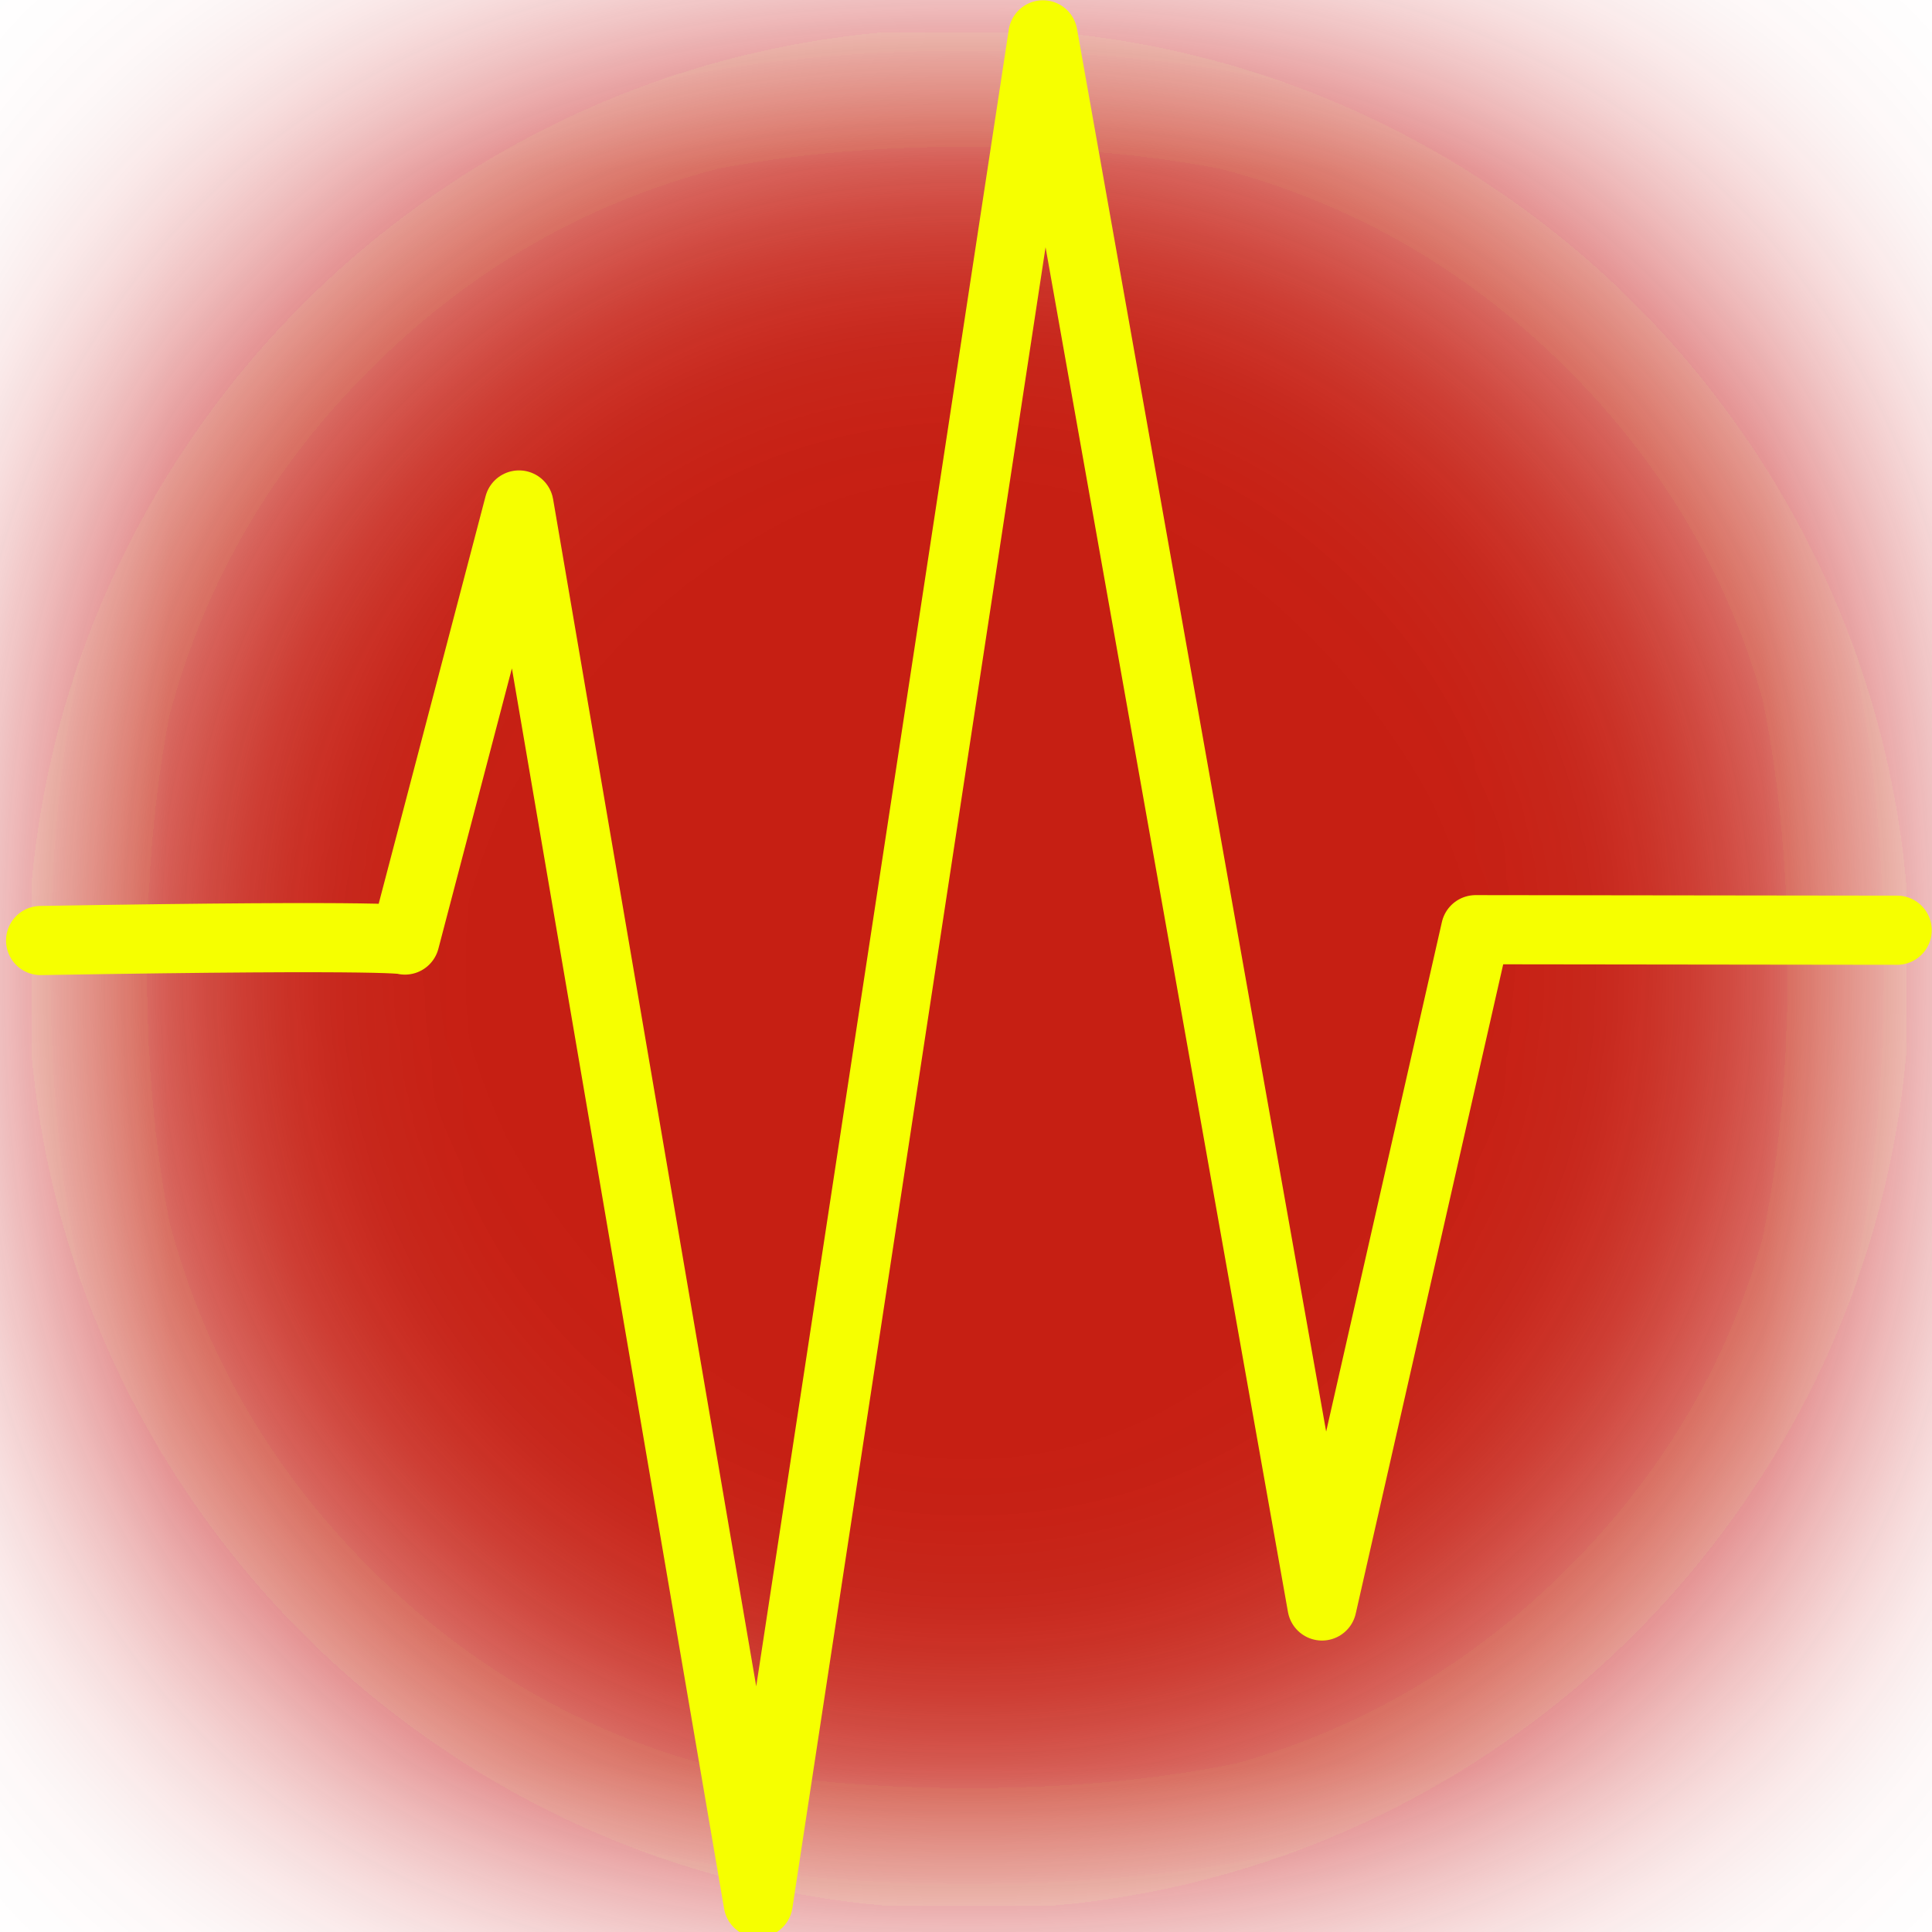
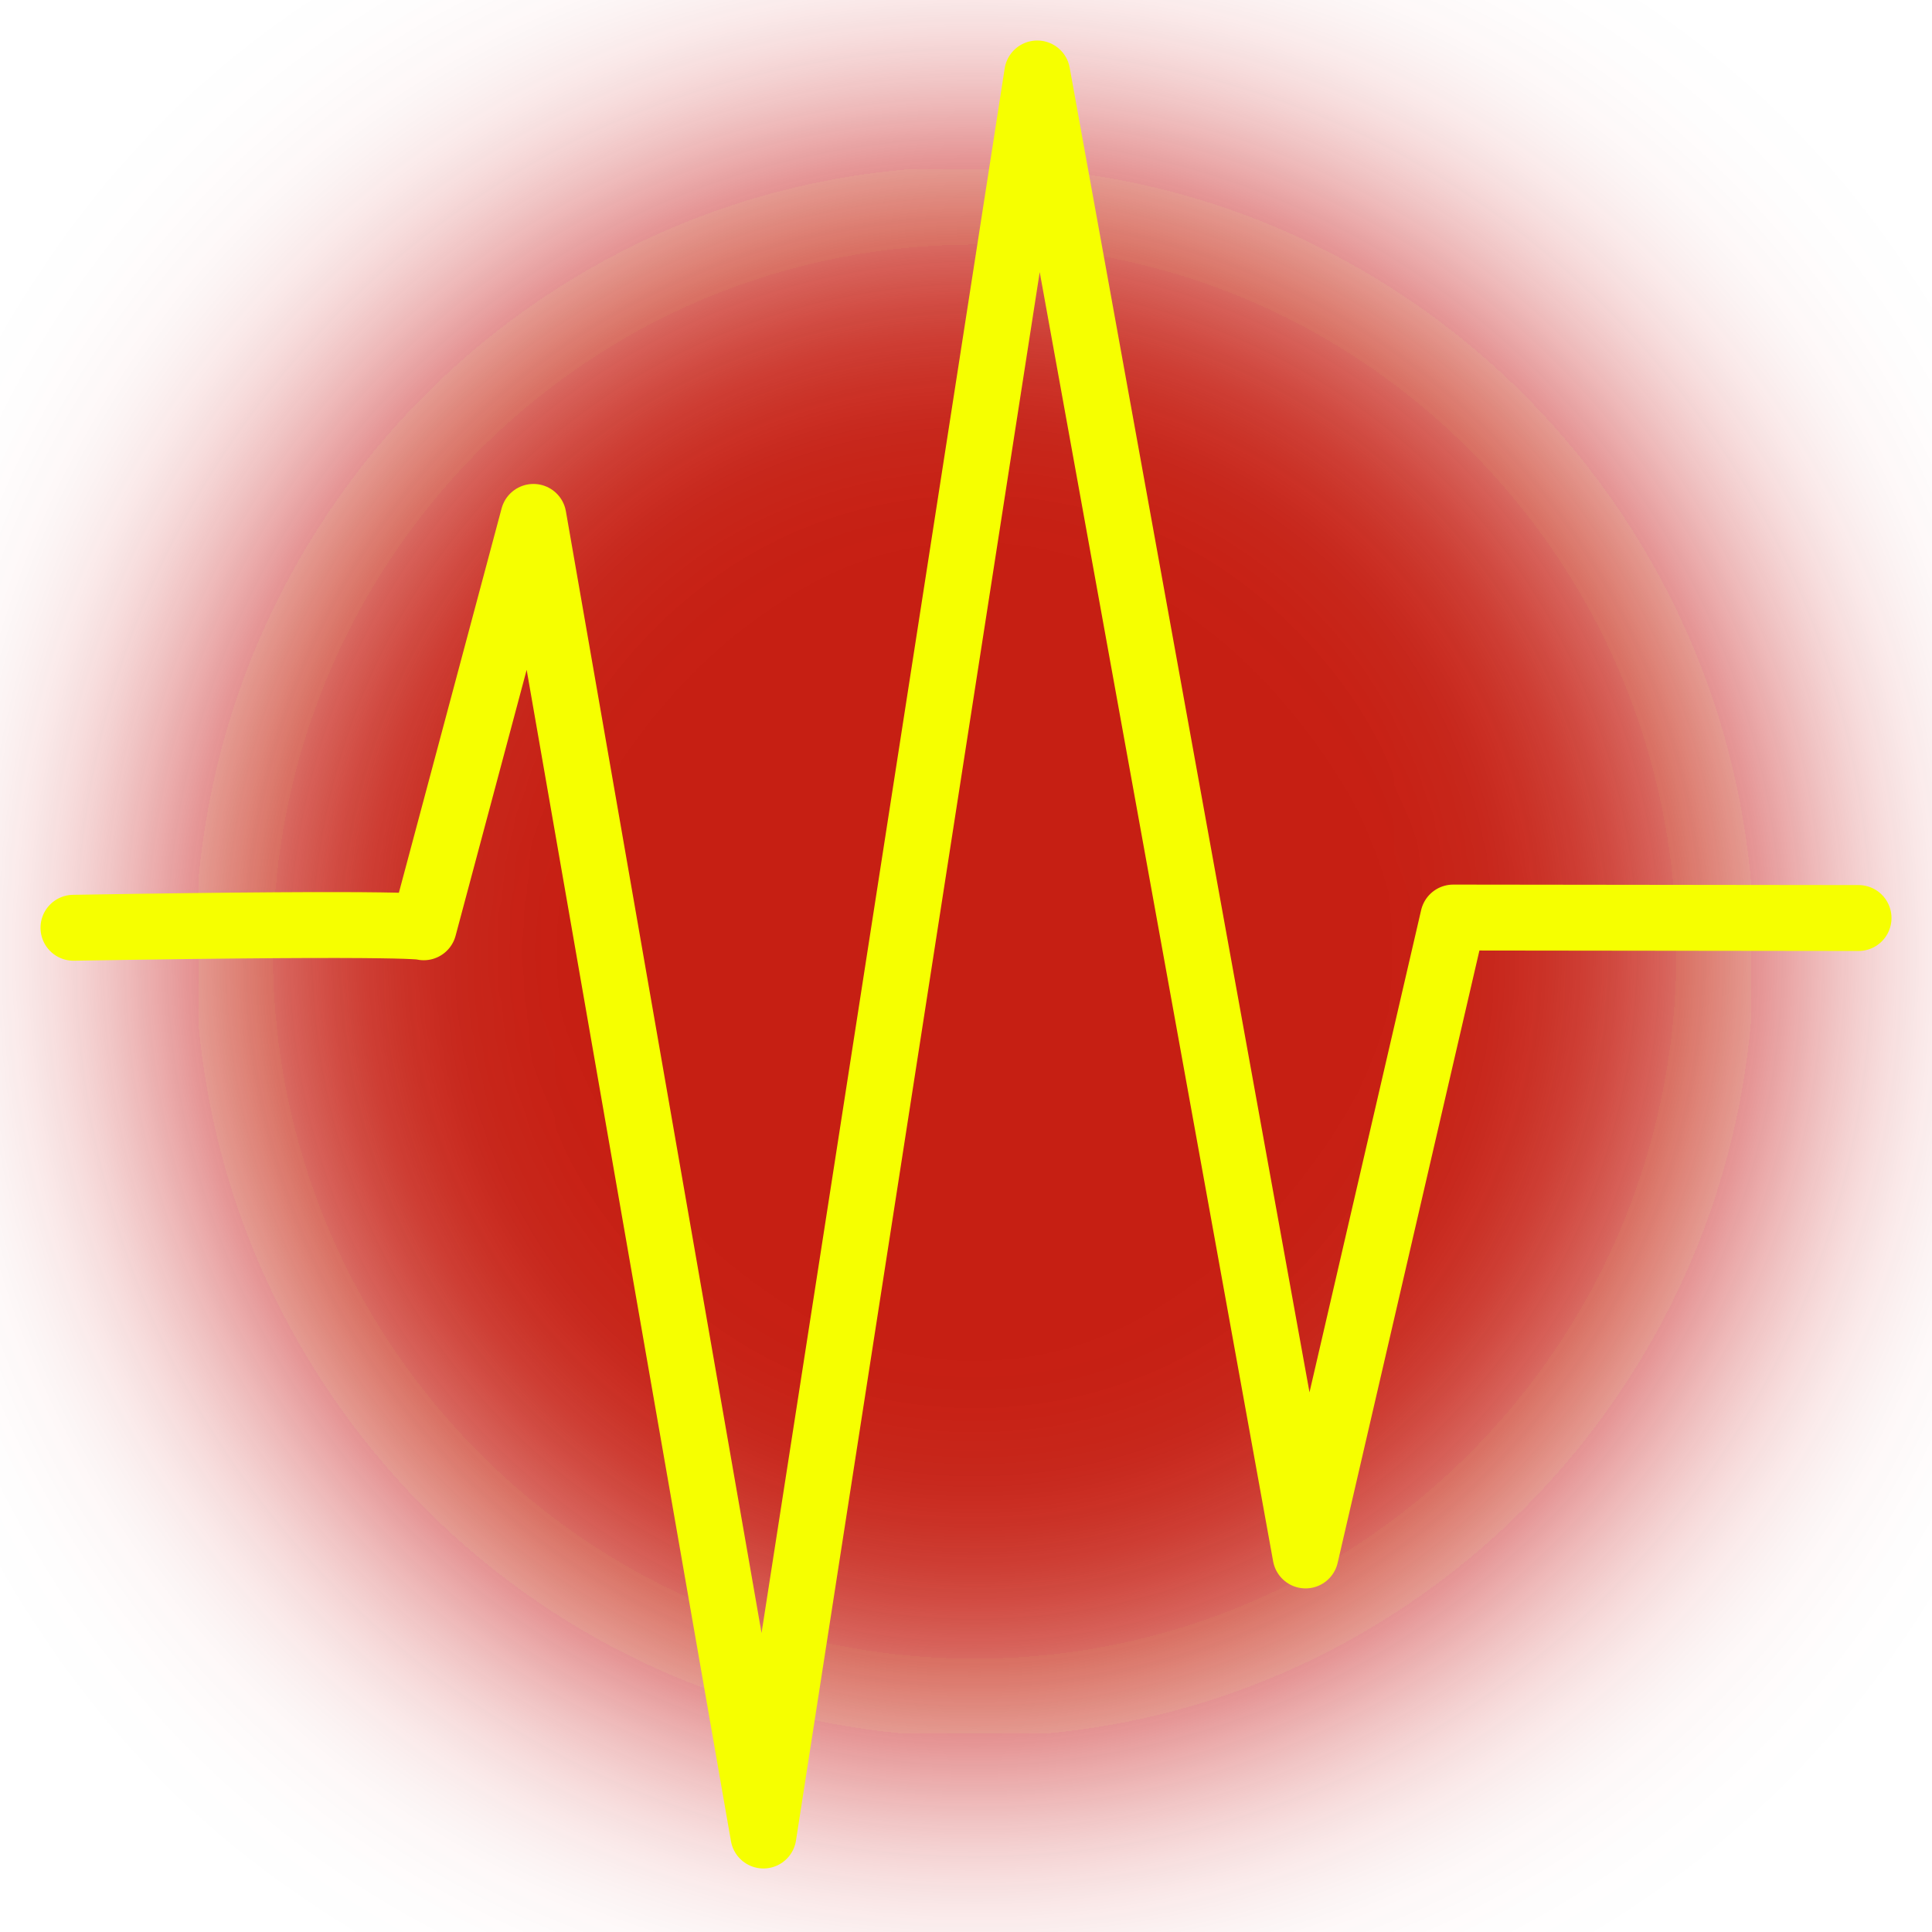
<svg xmlns="http://www.w3.org/2000/svg" width="48px" height="48px" id="svg5478">
  <defs id="defs5480">
    <filter id="filter6420" x="-0.23" width="1.46" y="-0.229" height="1.459">
      <feGaussianBlur stdDeviation="4.531" id="feGaussianBlur6422" />
    </filter>
  </defs>
  <g id="layer1">
-     <path style="opacity:0.924;fill:#c10a00;fill-opacity:1;stroke:#d5c9aa;stroke-width:0;stroke-miterlimit:4;stroke-dasharray:none;stroke-dashoffset:0;stroke-opacity:1;filter:url(#filter6420)" id="path6306" d="M 47.429,23.714 A 23.643,23.714 0 1 1 0.143,23.714 A 23.643,23.714 0 1 1 47.429,23.714 z" transform="matrix(0.9882114,0,0,0.9852348,0.5661152,0.7072882)" />
-     <path style="fill:none;fill-rule:evenodd;stroke:#f6ff00;stroke-width:1.718;stroke-linecap:round;stroke-linejoin:round;stroke-miterlimit:4;stroke-dasharray:none;stroke-opacity:1" d="M 1.009,23.367 C 10.06,23.214 10.06,23.355 10.06,23.355 L 12.895,12.546 L 18.837,47.277 L 25.912,0.866 L 32.845,39.9 L 36.661,23.098 L 47.134,23.111" id="path5488" />
+     <path style="opacity:0.924;fill:#c10a00;fill-opacity:1;stroke:#d5c9aa;stroke-width:0;stroke-miterlimit:4;stroke-dasharray:none;stroke-dashoffset:0;stroke-opacity:1;filter:url(#filter6420)" id="path6306" d="M 47.429,23.714 A 23.643,23.714 0 1 1 0.143,23.714 A 23.643,23.714 0 1 1 47.429,23.714 z" transform="matrix(0.8190271,0,0,0.8225842,4.733142,4.13586)" />
+     <path style="fill:none;fill-rule:evenodd;stroke:#f6ff00;stroke-width:1.637;stroke-linecap:round;stroke-linejoin:round;stroke-miterlimit:4;stroke-dasharray:none;stroke-opacity:1" d="M 1.825,23.05 C 10.528,22.905 10.528,23.038 10.528,23.038 L 13.253,12.842 L 18.967,45.603 L 25.77,1.825 L 32.436,38.645 L 36.105,22.796 L 46.175,22.808" id="path5488" />
  </g>
</svg>
